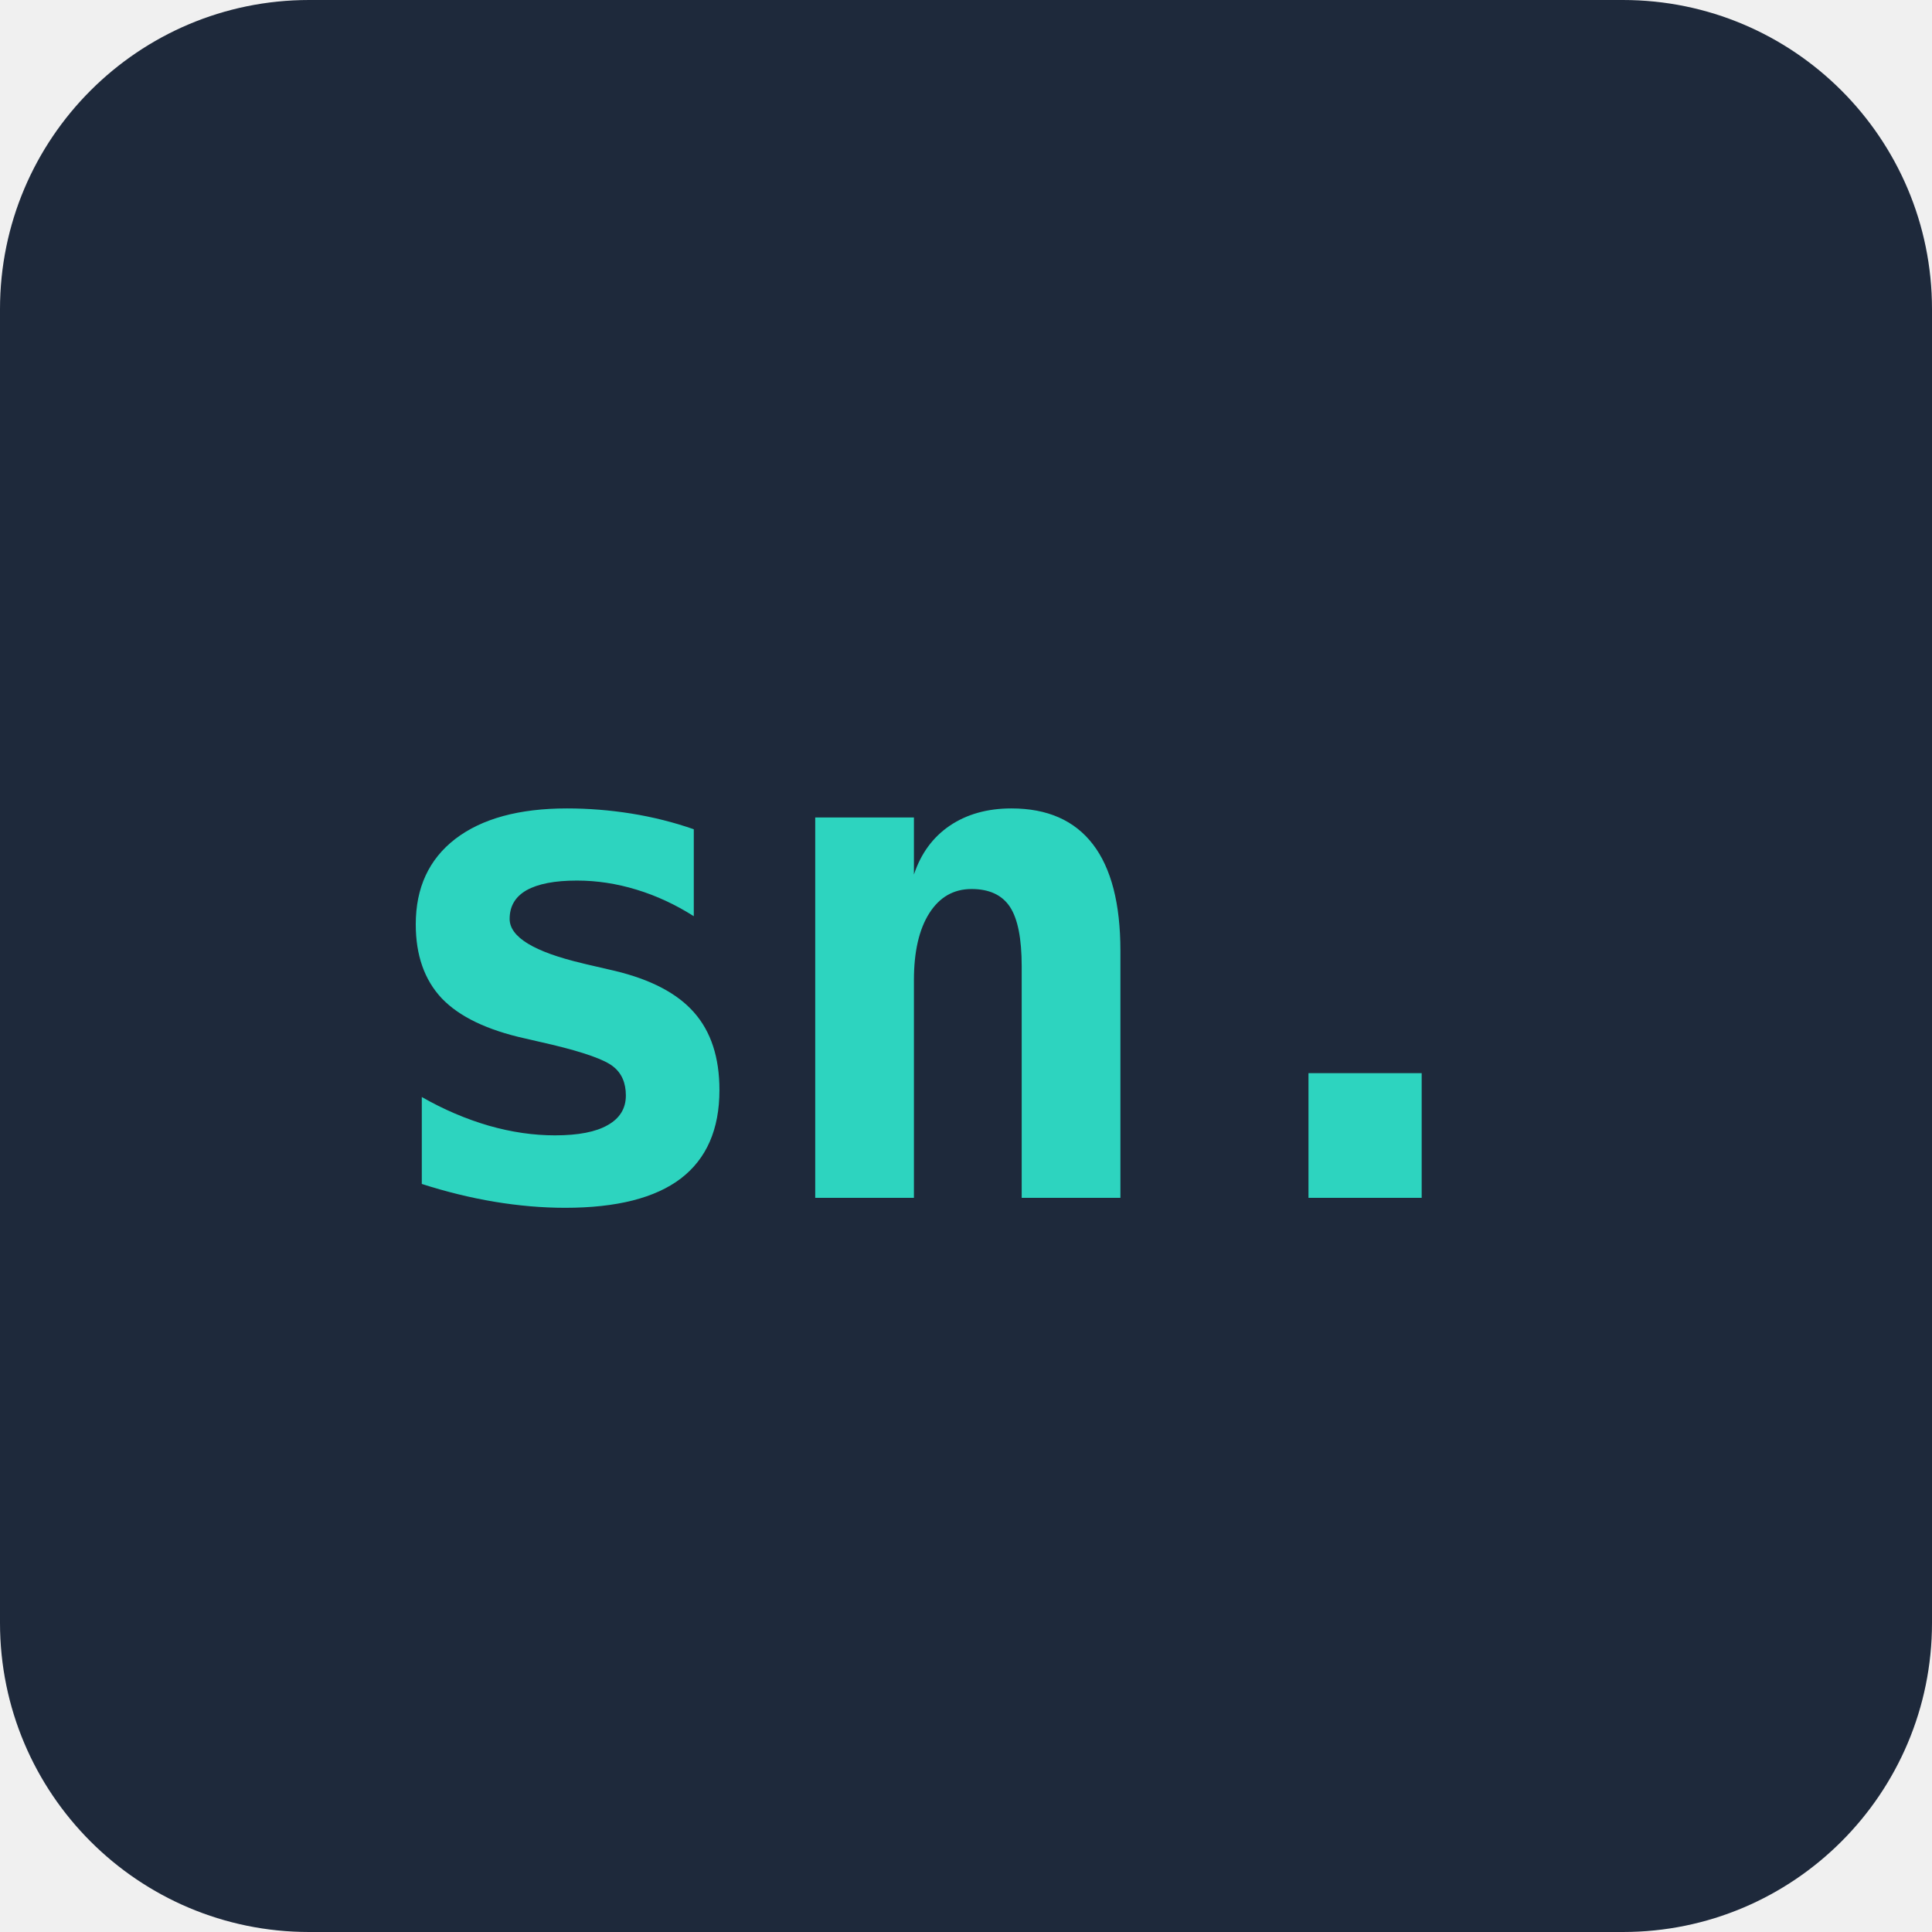
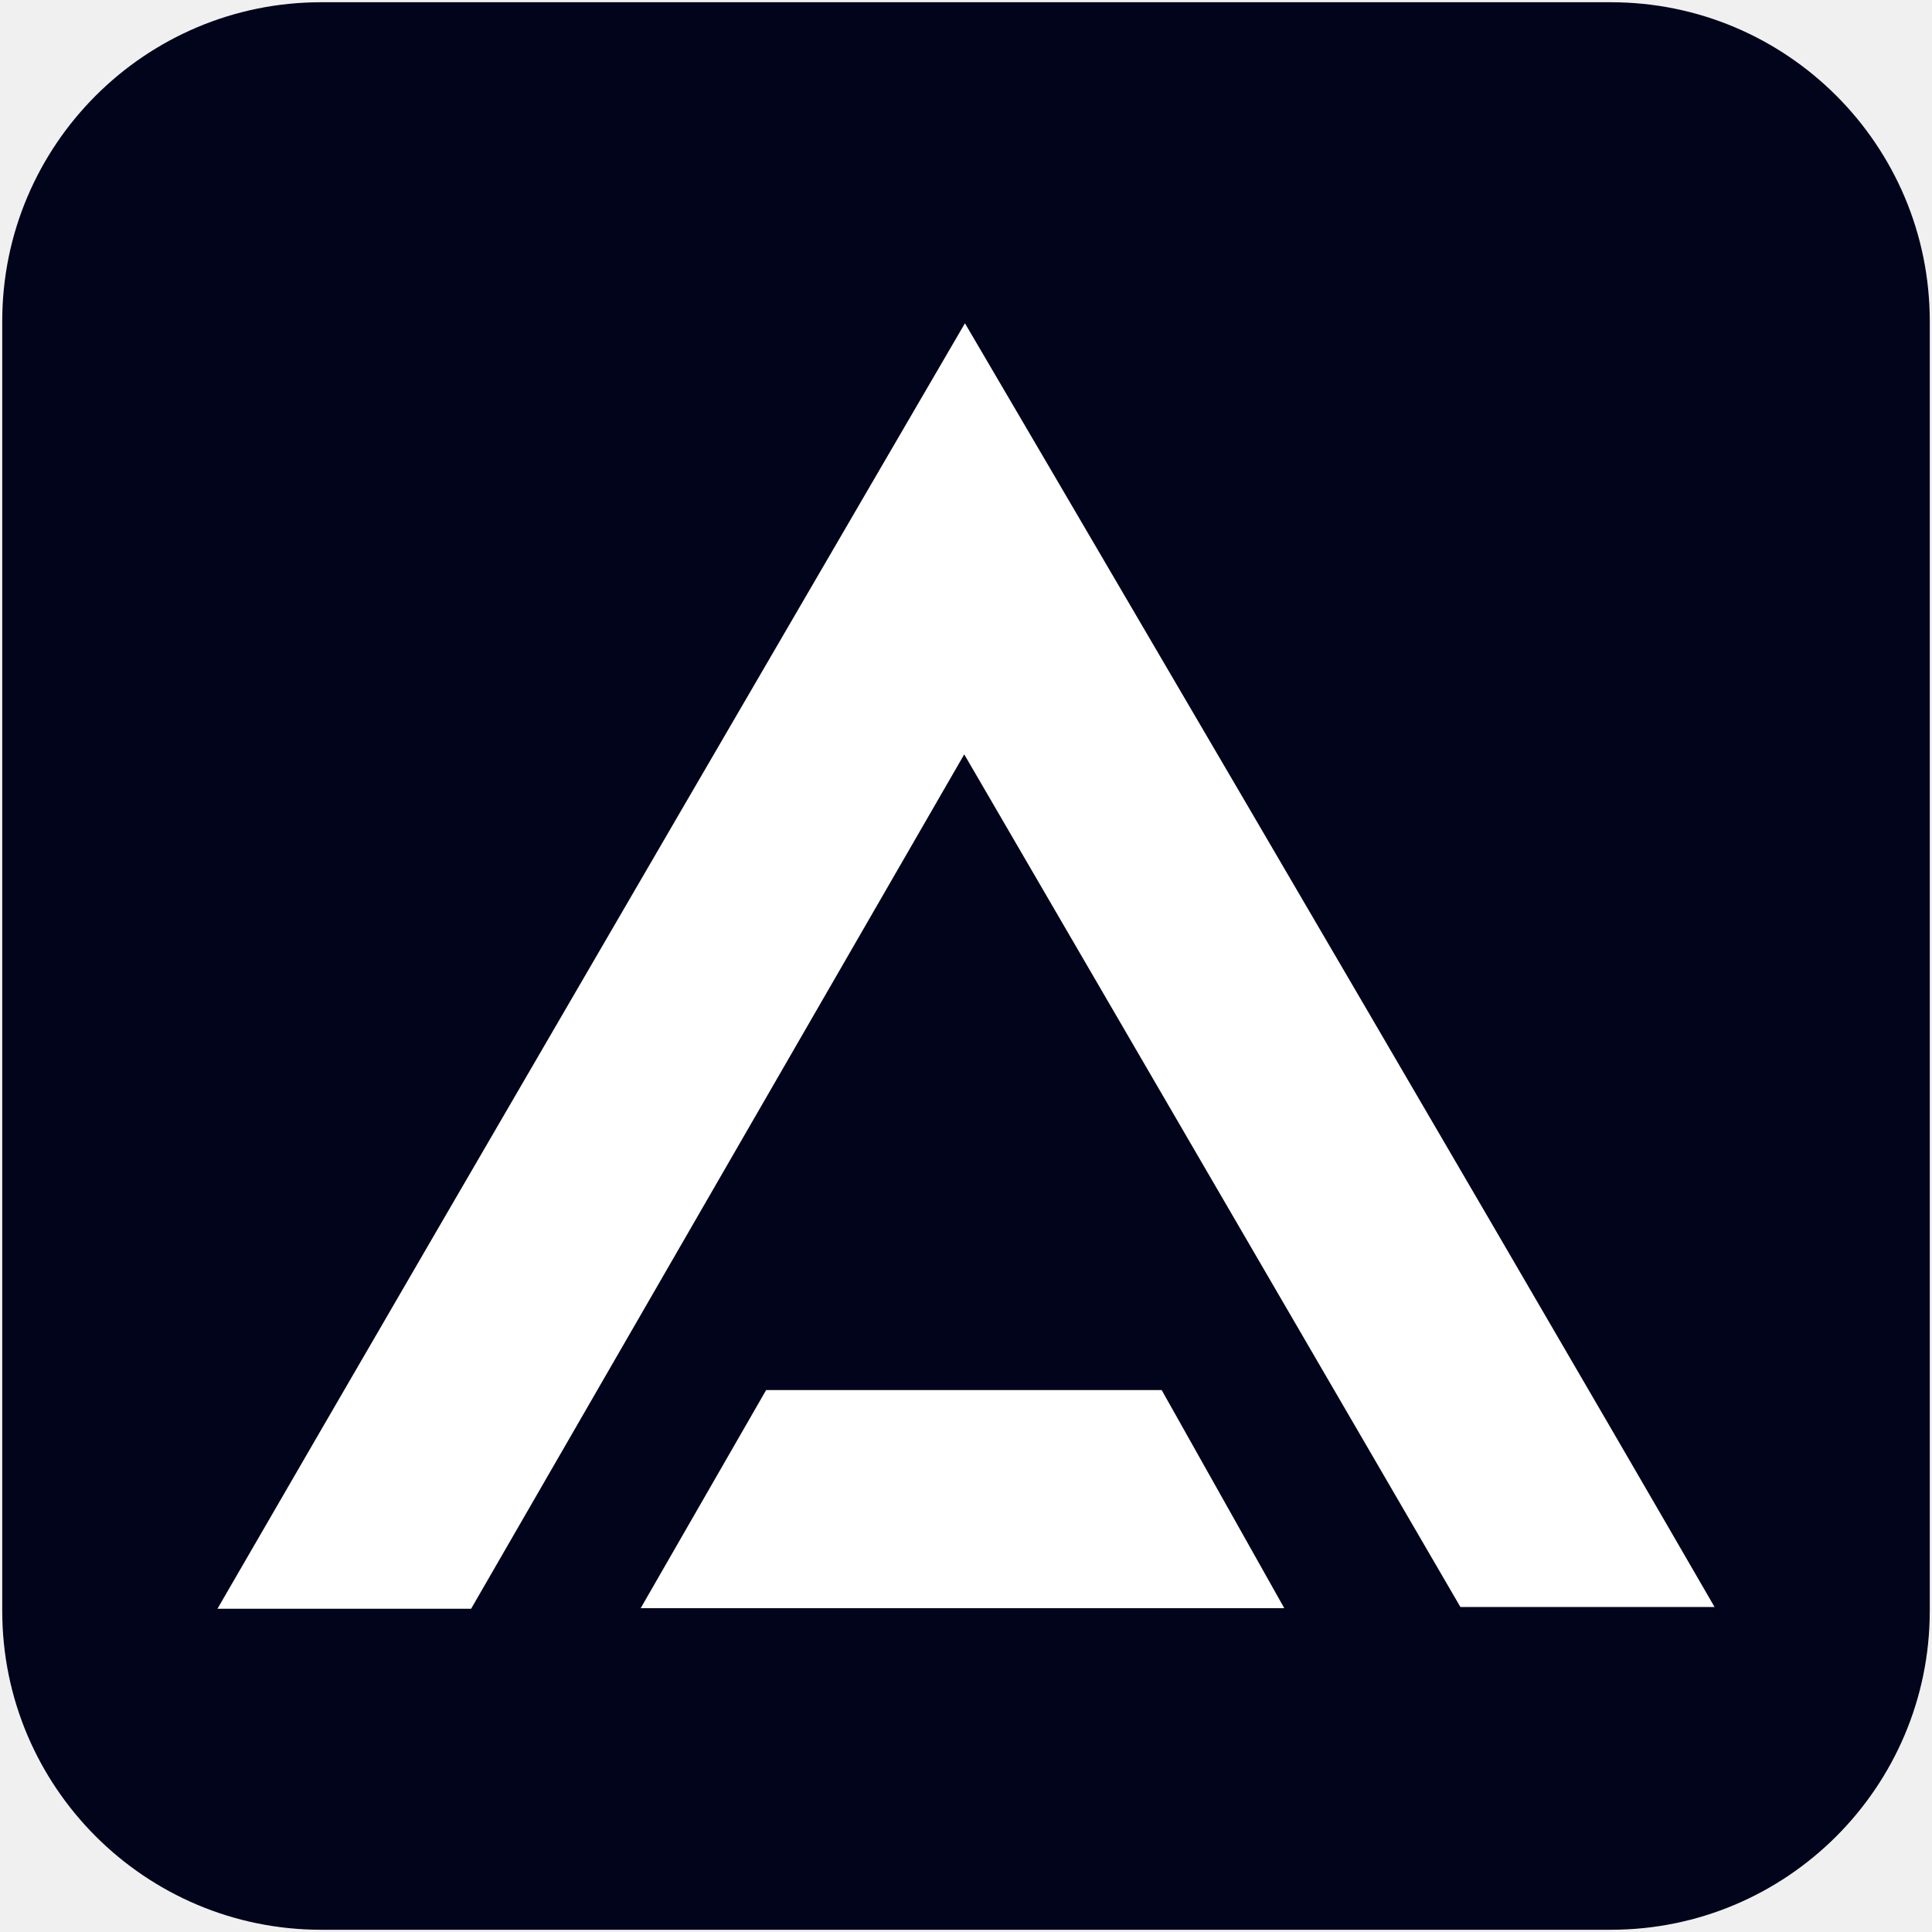
- <svg xmlns="http://www.w3.org/2000/svg" viewBox="0 0 100 100">
-   <rect width="100" height="100" rx="16" fill="#1E293B" />
-   <text x="50" y="62" font-family="ui-monospace, 'Cascadia Code', 'Source Code Pro', monospace" font-size="36" font-weight="700" fill="#2DD4BF" text-anchor="middle" letter-spacing="-1">sn.</text>
+ <svg xmlns="http://www.w3.org/2000/svg" width="100%" height="100%" viewBox="0 0 960 960" version="1.1" xml:space="preserve" style="fill-rule:evenodd;clip-rule:evenodd;stroke-linejoin:round;stroke-miterlimit:2;">
+   <g transform="matrix(1.13341,0,0,1.13341,-36.9503,-43.0342)">
+     <path d="M878.621,178.762C878.621,101.597 815.973,38.95 738.808,38.95L173.394,38.95C96.23,38.95 33.582,101.597 33.582,178.762L33.582,744.176C33.582,821.34 96.23,883.988 173.394,883.988L738.808,883.988C815.973,883.988 878.621,821.34 878.621,744.176L878.621,178.762Z" style="fill:rgb(1,4,26);" />
+   </g>
+   <g transform="matrix(1.03321,0,0,1.03321,-15.9385,-15.938)">
+     <path d="M717.77,788.27C638.99,652.89 559.87,516.92 479.15,378.22C399.29,516.59 320.58,652.95 241.99,789.12L120,789.12C239.91,581.87 479.49,170.89 479.49,170.89C479.49,170.89 720.12,580.92 840,788.27L717.77,788.27Z" style="fill:white;fill-rule:nonzero;" />
+   </g>
+   <g transform="matrix(1.03321,0,0,1.03321,-15.9385,-15.938)">
+     <path d="M633.08,788.85L323.54,788.85C344.15,753.01 364.09,718.33 383.88,683.93L574.1,683.93C593.38,718.23 612.57,752.36 633.08,788.85Z" style="fill:white;fill-rule:nonzero;" />
+   </g>
</svg>
